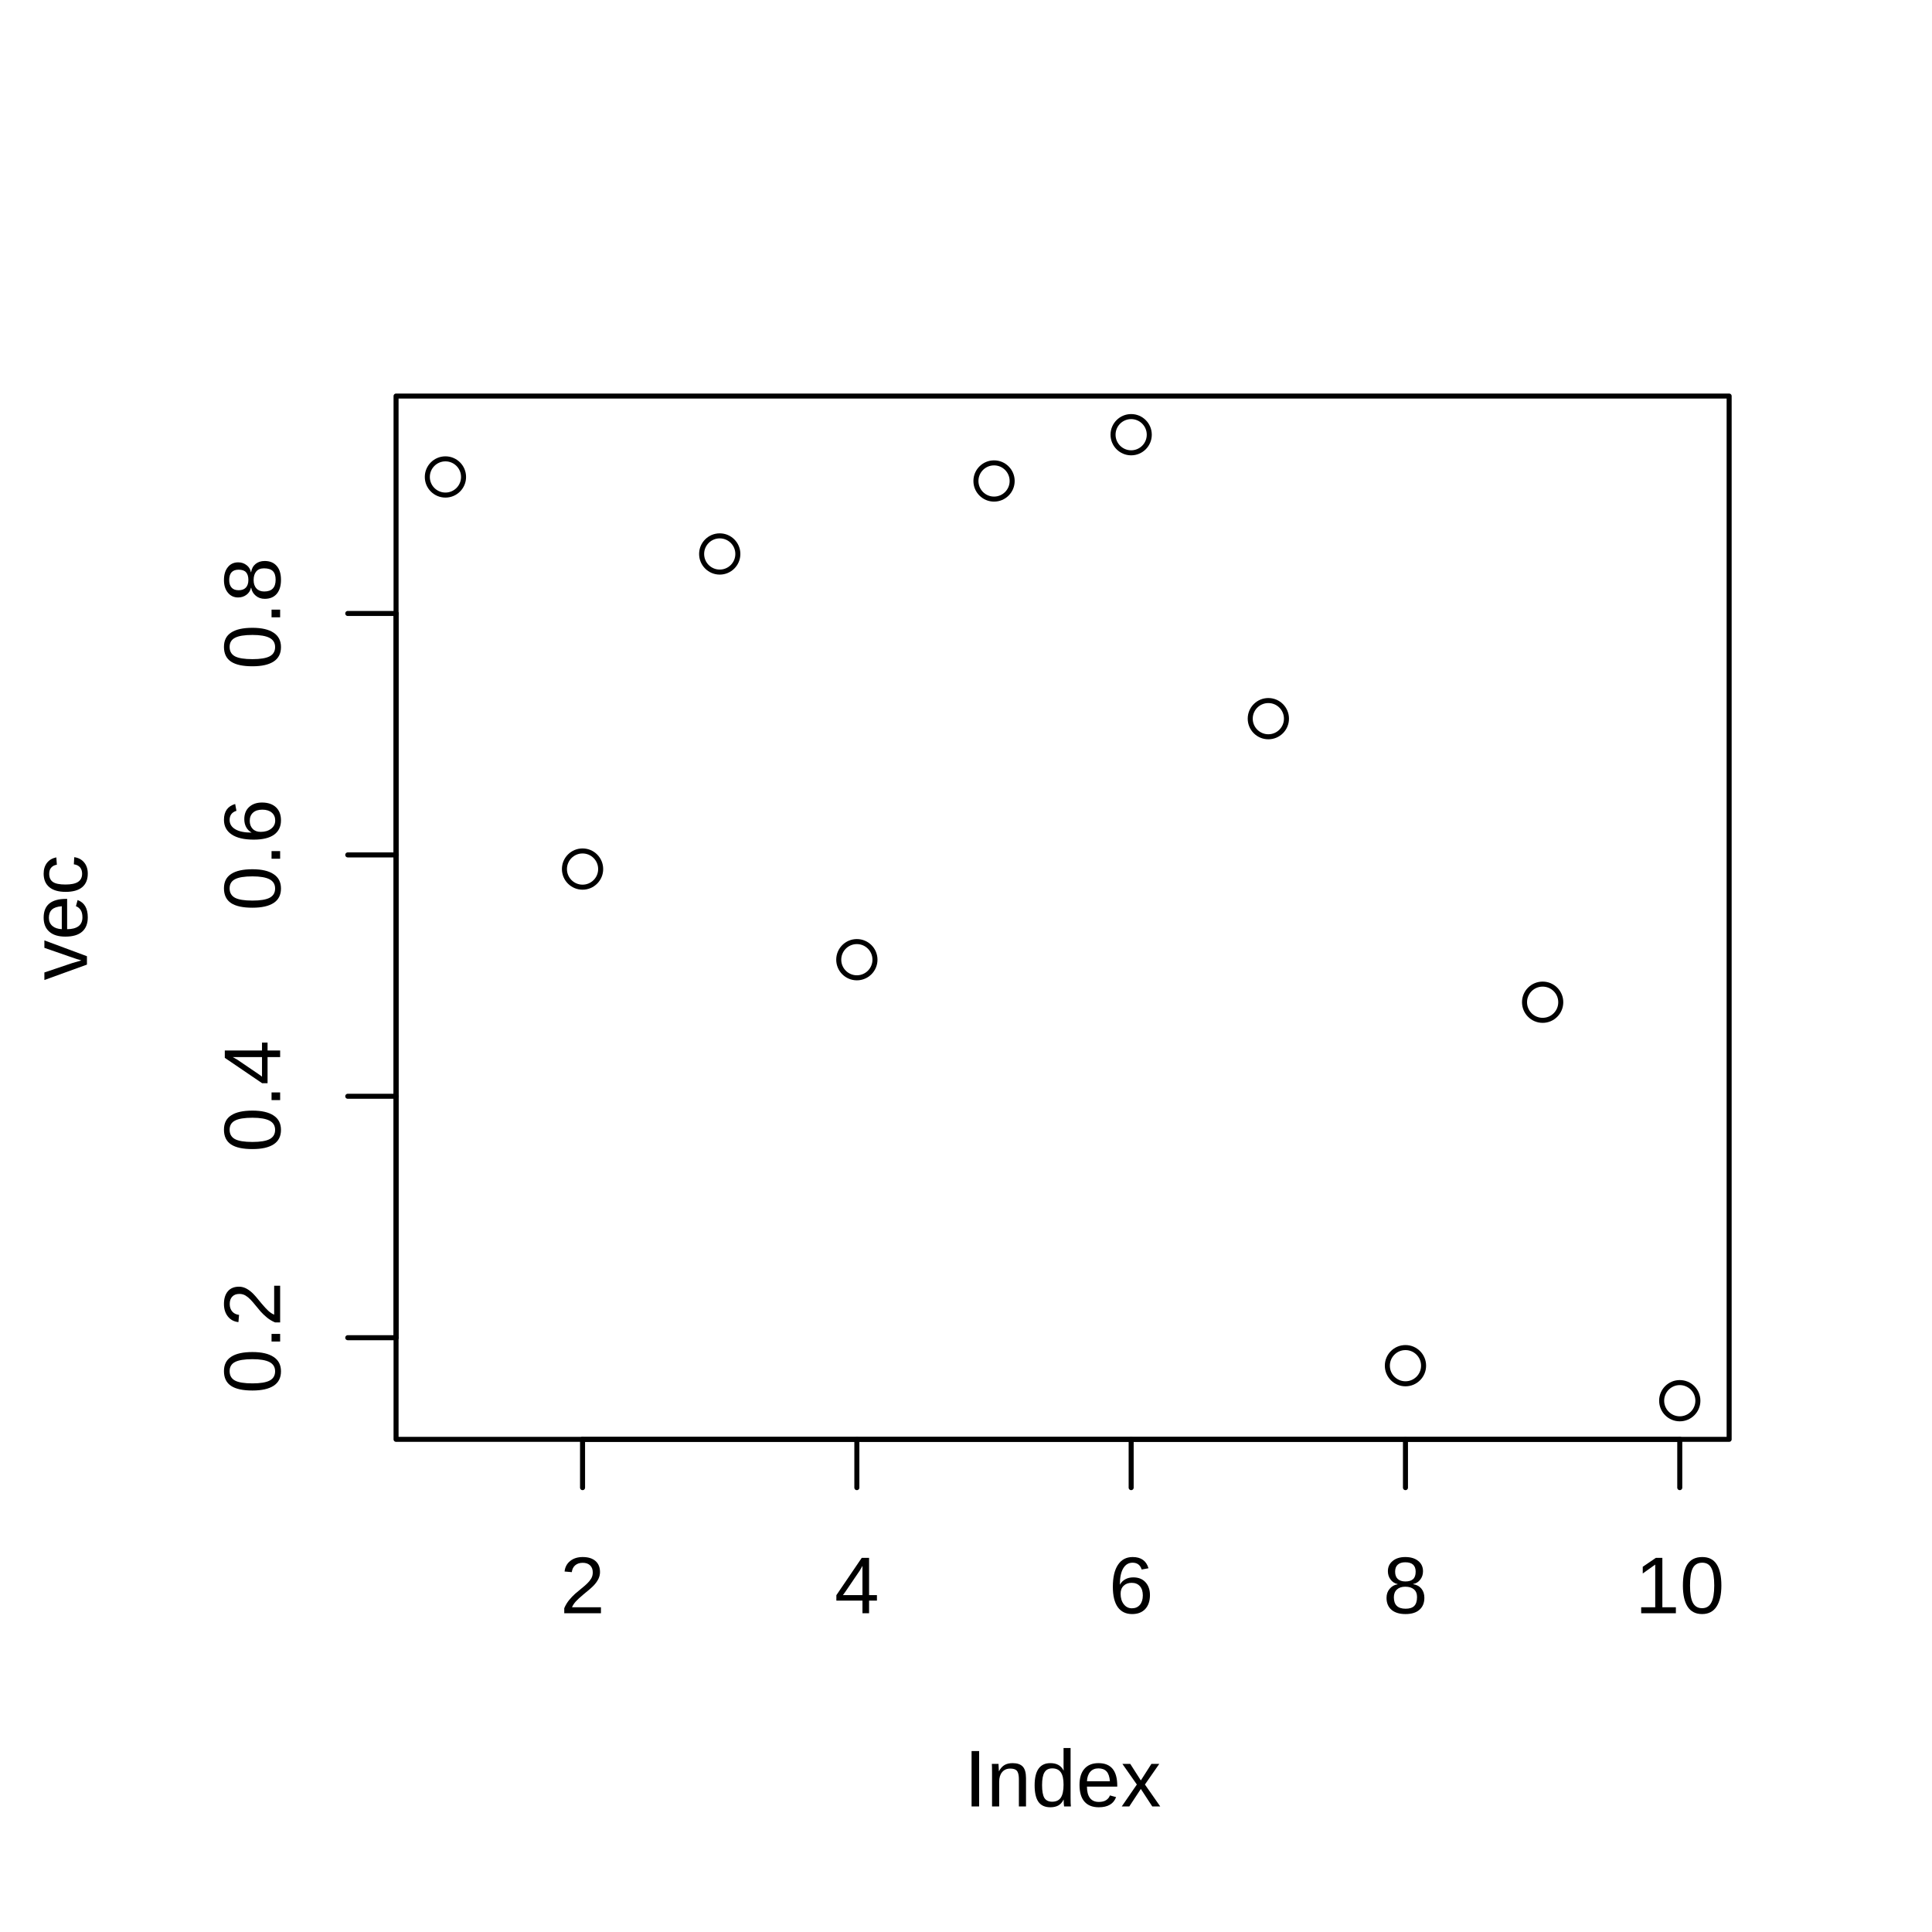
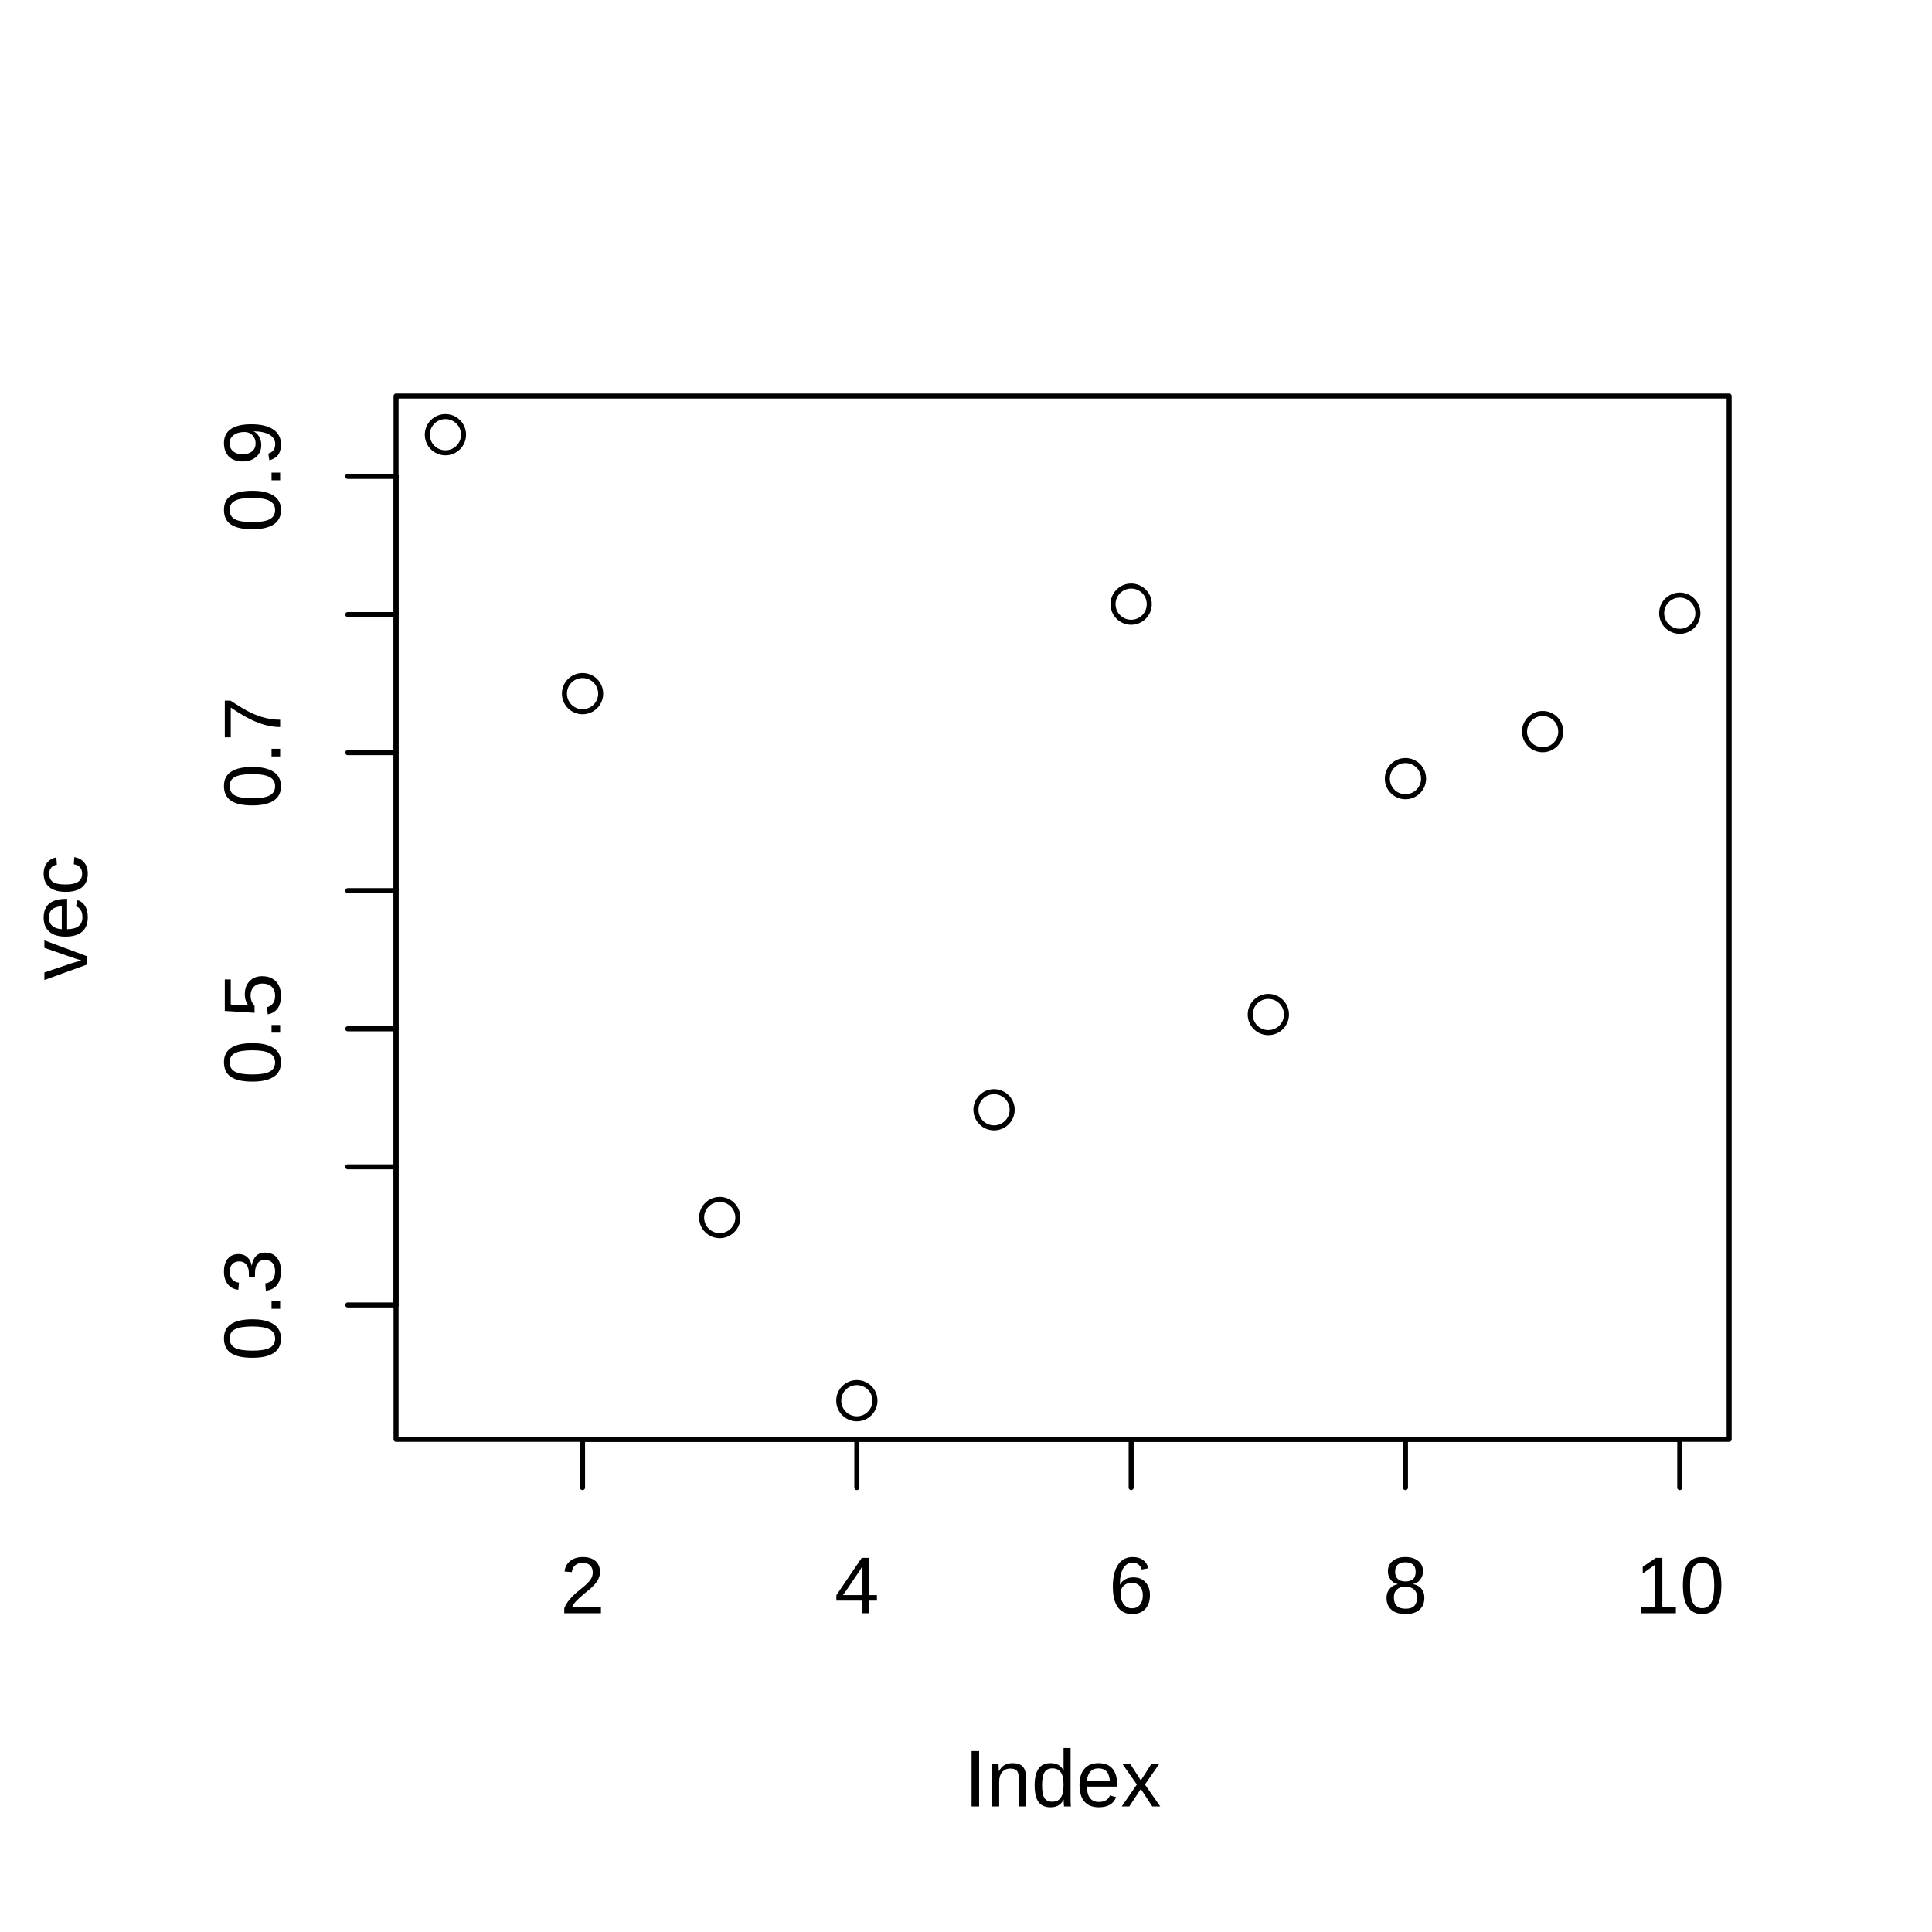
<svg xmlns="http://www.w3.org/2000/svg" class="svglite" width="288.00pt" height="288.00pt" viewBox="0 0 288.00 288.00">
  <defs>
    <style type="text/css">
    .svglite line, .svglite polyline, .svglite polygon, .svglite path, .svglite rect, .svglite circle {
      fill: none;
      stroke: #000000;
      stroke-linecap: round;
      stroke-linejoin: round;
      stroke-miterlimit: 10.00;
    }
    .svglite text {
      white-space: pre;
    }
  </style>
  </defs>
  <rect width="100%" height="100%" style="stroke: none; fill: #FFFFFF;" />
  <defs>
    <clipPath id="cpMC4wMHwyODguMDB8MC4wMHwyODguMDA=">
      <rect x="0.00" y="0.00" width="288.00" height="288.00" />
    </clipPath>
  </defs>
  <g clip-path="url(#cpMC4wMHwyODguMDB8MC4wMHwyODguMDA=)">
</g>
  <defs>
    <clipPath id="cpNTkuMDR8MjU3Ljc2fDU5LjA0fDIxNC41Ng==">
      <rect x="59.04" y="59.04" width="198.72" height="155.52" />
    </clipPath>
  </defs>
  <g clip-path="url(#cpNTkuMDR8MjU3Ljc2fDU5LjA0fDIxNC41Ng==)">
-     <circle cx="66.40" cy="71.10" r="2.70" style="stroke-width: 0.75;" />
-     <circle cx="86.84" cy="129.55" r="2.70" style="stroke-width: 0.75;" />
-     <circle cx="107.29" cy="82.58" r="2.70" style="stroke-width: 0.75;" />
-     <circle cx="127.73" cy="143.06" r="2.70" style="stroke-width: 0.75;" />
-     <circle cx="148.18" cy="71.70" r="2.70" style="stroke-width: 0.75;" />
-     <circle cx="168.62" cy="64.80" r="2.70" style="stroke-width: 0.75;" />
-     <circle cx="189.07" cy="107.13" r="2.70" style="stroke-width: 0.75;" />
-     <circle cx="209.51" cy="203.58" r="2.70" style="stroke-width: 0.75;" />
-     <circle cx="229.96" cy="149.40" r="2.70" style="stroke-width: 0.75;" />
-     <circle cx="250.40" cy="208.80" r="2.70" style="stroke-width: 0.75;" />
+     <circle cx="66.40" cy="64.80" r="2.70" style="stroke-width: 0.75;" />
+     <circle cx="86.84" cy="103.40" r="2.70" style="stroke-width: 0.75;" />
+     <circle cx="107.29" cy="181.50" r="2.70" style="stroke-width: 0.75;" />
+     <circle cx="127.73" cy="208.80" r="2.70" style="stroke-width: 0.75;" />
+     <circle cx="148.18" cy="165.43" r="2.70" style="stroke-width: 0.75;" />
+     <circle cx="168.62" cy="90.06" r="2.70" style="stroke-width: 0.75;" />
+     <circle cx="189.07" cy="151.23" r="2.70" style="stroke-width: 0.75;" />
+     <circle cx="209.51" cy="116.07" r="2.70" style="stroke-width: 0.75;" />
+     <circle cx="229.96" cy="109.06" r="2.70" style="stroke-width: 0.75;" />
+     <circle cx="250.40" cy="91.41" r="2.70" style="stroke-width: 0.75;" />
  </g>
  <g clip-path="url(#cpMC4wMHwyODguMDB8MC4wMHwyODguMDA=)">
    <line x1="86.84" y1="214.56" x2="250.40" y2="214.56" style="stroke-width: 0.75;" />
    <line x1="86.84" y1="214.56" x2="86.84" y2="221.76" style="stroke-width: 0.75;" />
    <line x1="127.73" y1="214.56" x2="127.73" y2="221.76" style="stroke-width: 0.75;" />
    <line x1="168.62" y1="214.56" x2="168.62" y2="221.76" style="stroke-width: 0.75;" />
    <line x1="209.51" y1="214.56" x2="209.51" y2="221.76" style="stroke-width: 0.75;" />
    <line x1="250.40" y1="214.56" x2="250.40" y2="221.76" style="stroke-width: 0.75;" />
    <text x="86.84" y="240.48" text-anchor="middle" style="font-size: 12.00px; font-family: &quot;Liberation Sans&quot;;" textLength="7.64px" lengthAdjust="spacingAndGlyphs">2</text>
    <text x="127.73" y="240.48" text-anchor="middle" style="font-size: 12.00px; font-family: &quot;Liberation Sans&quot;;" textLength="7.64px" lengthAdjust="spacingAndGlyphs">4</text>
    <text x="168.62" y="240.48" text-anchor="middle" style="font-size: 12.00px; font-family: &quot;Liberation Sans&quot;;" textLength="7.64px" lengthAdjust="spacingAndGlyphs">6</text>
    <text x="209.51" y="240.48" text-anchor="middle" style="font-size: 12.00px; font-family: &quot;Liberation Sans&quot;;" textLength="7.64px" lengthAdjust="spacingAndGlyphs">8</text>
    <text x="250.40" y="240.48" text-anchor="middle" style="font-size: 12.00px; font-family: &quot;Liberation Sans&quot;;" textLength="15.28px" lengthAdjust="spacingAndGlyphs">10</text>
-     <line x1="59.04" y1="199.41" x2="59.04" y2="91.45" style="stroke-width: 0.75;" />
-     <line x1="59.04" y1="199.41" x2="51.84" y2="199.41" style="stroke-width: 0.75;" />
-     <line x1="59.04" y1="163.42" x2="51.84" y2="163.42" style="stroke-width: 0.75;" />
-     <line x1="59.04" y1="127.44" x2="51.84" y2="127.44" style="stroke-width: 0.75;" />
-     <line x1="59.04" y1="91.45" x2="51.84" y2="91.45" style="stroke-width: 0.75;" />
-     <text transform="translate(41.76,199.41) rotate(-90)" text-anchor="middle" style="font-size: 12.00px; font-family: &quot;Liberation Sans&quot;;" textLength="19.09px" lengthAdjust="spacingAndGlyphs">0.2</text>
-     <text transform="translate(41.76,163.42) rotate(-90)" text-anchor="middle" style="font-size: 12.00px; font-family: &quot;Liberation Sans&quot;;" textLength="19.09px" lengthAdjust="spacingAndGlyphs">0.4</text>
-     <text transform="translate(41.76,127.44) rotate(-90)" text-anchor="middle" style="font-size: 12.00px; font-family: &quot;Liberation Sans&quot;;" textLength="19.09px" lengthAdjust="spacingAndGlyphs">0.6</text>
-     <text transform="translate(41.76,91.45) rotate(-90)" text-anchor="middle" style="font-size: 12.00px; font-family: &quot;Liberation Sans&quot;;" textLength="19.09px" lengthAdjust="spacingAndGlyphs">0.8</text>
+     <line x1="59.04" y1="194.53" x2="59.04" y2="71.02" style="stroke-width: 0.75;" />
+     <line x1="59.04" y1="194.53" x2="51.84" y2="194.53" style="stroke-width: 0.75;" />
+     <line x1="59.04" y1="173.94" x2="51.84" y2="173.94" style="stroke-width: 0.75;" />
+     <line x1="59.04" y1="153.36" x2="51.84" y2="153.36" style="stroke-width: 0.75;" />
+     <line x1="59.04" y1="132.77" x2="51.84" y2="132.77" style="stroke-width: 0.75;" />
+     <line x1="59.04" y1="112.19" x2="51.84" y2="112.19" style="stroke-width: 0.75;" />
+     <line x1="59.04" y1="91.61" x2="51.84" y2="91.61" style="stroke-width: 0.75;" />
+     <line x1="59.04" y1="71.02" x2="51.84" y2="71.02" style="stroke-width: 0.75;" />
+     <text transform="translate(41.76,194.53) rotate(-90)" text-anchor="middle" style="font-size: 12.00px; font-family: &quot;Liberation Sans&quot;;" textLength="19.09px" lengthAdjust="spacingAndGlyphs">0.3</text>
+     <text transform="translate(41.76,153.36) rotate(-90)" text-anchor="middle" style="font-size: 12.00px; font-family: &quot;Liberation Sans&quot;;" textLength="19.09px" lengthAdjust="spacingAndGlyphs">0.5</text>
+     <text transform="translate(41.76,112.19) rotate(-90)" text-anchor="middle" style="font-size: 12.00px; font-family: &quot;Liberation Sans&quot;;" textLength="19.09px" lengthAdjust="spacingAndGlyphs">0.7</text>
+     <text transform="translate(41.76,71.02) rotate(-90)" text-anchor="middle" style="font-size: 12.00px; font-family: &quot;Liberation Sans&quot;;" textLength="19.09px" lengthAdjust="spacingAndGlyphs">0.9</text>
    <polygon points="59.04,214.56 257.76,214.56 257.76,59.04 59.04,59.04 " style="stroke-width: 0.75;" />
    <text x="158.40" y="269.28" text-anchor="middle" style="font-size: 12.00px; font-family: &quot;Liberation Sans&quot;;" textLength="33.06px" lengthAdjust="spacingAndGlyphs">Index</text>
    <text transform="translate(12.96,136.80) rotate(-90)" text-anchor="middle" style="font-size: 12.00px; font-family: &quot;Liberation Sans&quot;;" textLength="21.10px" lengthAdjust="spacingAndGlyphs">vec</text>
  </g>
</svg>
